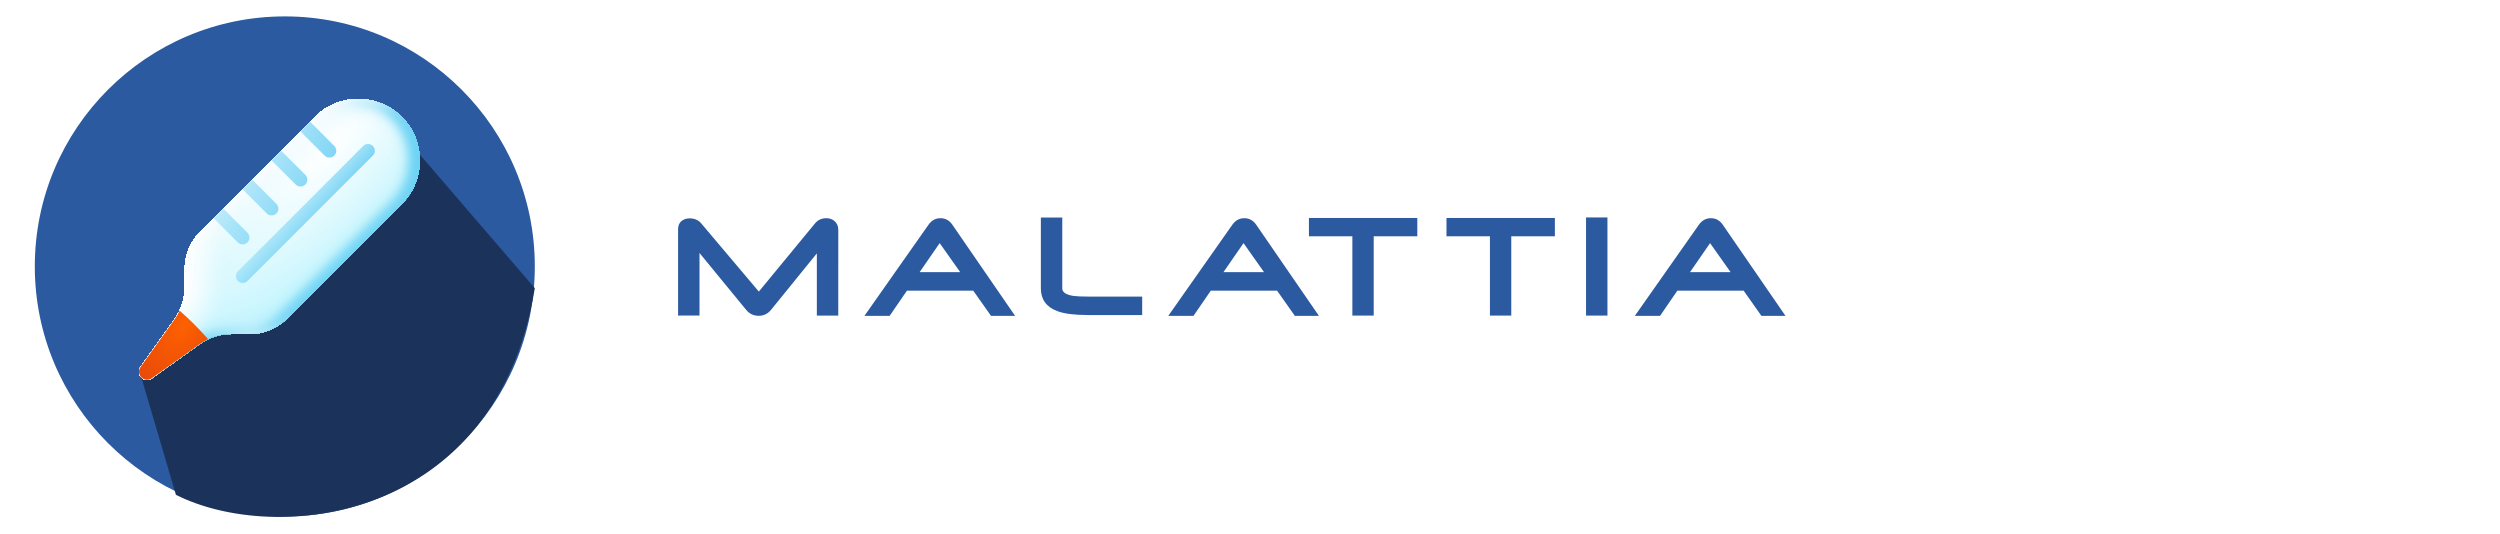
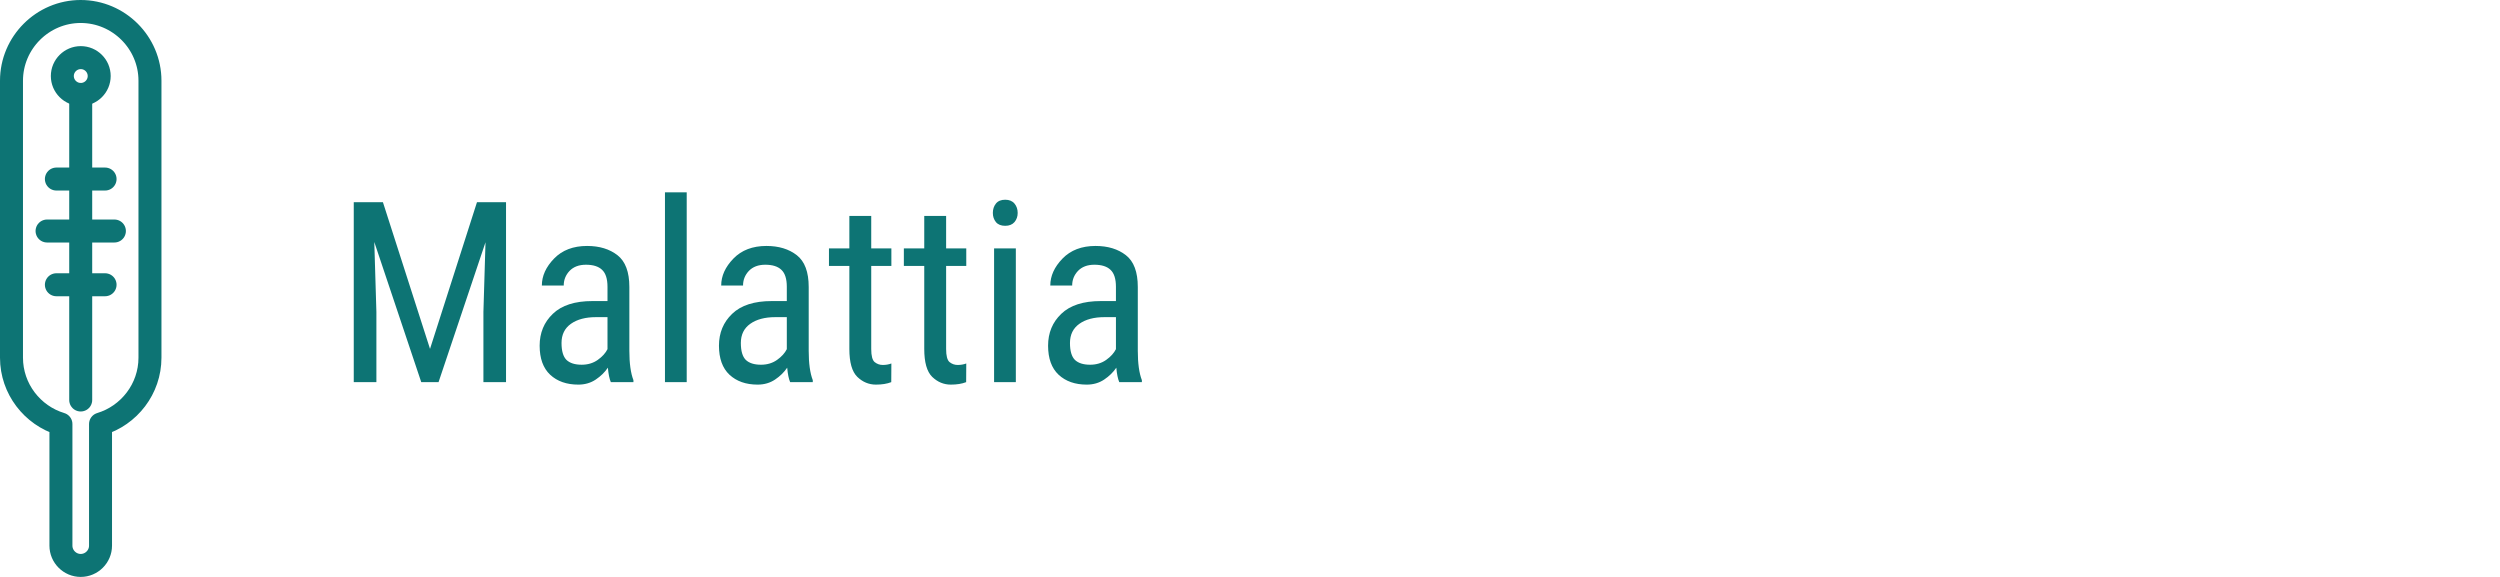
- <svg xmlns="http://www.w3.org/2000/svg" version="1.1" id="Layer_1" x="0px" y="0px" viewBox="0 0 300 64" xml:space="preserve" width="300" height="64">
+ <svg xmlns="http://www.w3.org/2000/svg" version="1.1" id="Layer_1" x="0px" y="0px" viewBox="0 0 260 60" xml:space="preserve" width="260" height="60">
  <defs id="defs53">
    <filter id="filter0_iii_103_1650" x="2.783" y="2.343" width="28.874" height="25.874" filterUnits="userSpaceOnUse" color-interpolation-filters="sRGB">
      <feFlood flood-opacity="0" result="BackgroundImageFix" id="feFlood3233" />
      <feBlend mode="normal" in="SourceGraphic" in2="BackgroundImageFix" result="shape" id="feBlend3235" />
      <feColorMatrix in="SourceAlpha" type="matrix" values="0 0 0 0 0 0 0 0 0 0 0 0 0 0 0 0 0 0 127 0" result="hardAlpha" id="feColorMatrix3237" />
      <feOffset dx="-1" id="feOffset3239" />
      <feGaussianBlur stdDeviation="0.5" id="feGaussianBlur3241" />
-       <feComposite in2="hardAlpha" operator="arithmetic" k2="-1" k3="1" id="feComposite3243" />
+       <feComposite in2="hardAlpha" operator="arithmetic" k2="-1" k3="1" id="feComposite3243" k1="0" k4="0" />
      <feColorMatrix type="matrix" values="0 0 0 0 0.42 0 0 0 0 0.824 0 0 0 0 0.957 0 0 0 1 0" id="feColorMatrix3245" />
      <feBlend mode="normal" in2="shape" result="effect1_innerShadow_103_1650" id="feBlend3247" />
      <feColorMatrix in="SourceAlpha" type="matrix" values="0 0 0 0 0 0 0 0 0 0 0 0 0 0 0 0 0 0 127 0" result="hardAlpha" id="feColorMatrix3249" />
      <feOffset id="feOffset3251" />
      <feGaussianBlur stdDeviation="1" id="feGaussianBlur3253" />
-       <feComposite in2="hardAlpha" operator="arithmetic" k2="-1" k3="1" id="feComposite3255" />
+       <feComposite in2="hardAlpha" operator="arithmetic" k2="-1" k3="1" id="feComposite3255" k1="0" k4="0" />
      <feColorMatrix type="matrix" values="0 0 0 0 0.42 0 0 0 0 0.824 0 0 0 0 0.957 0 0 0 1 0" id="feColorMatrix3257" />
      <feBlend mode="normal" in2="effect1_innerShadow_103_1650" result="effect2_innerShadow_103_1650" id="feBlend3259" />
      <feColorMatrix in="SourceAlpha" type="matrix" values="0 0 0 0 0 0 0 0 0 0 0 0 0 0 0 0 0 0 127 0" result="hardAlpha" id="feColorMatrix3261" />
      <feOffset dx="2" id="feOffset3263" />
      <feGaussianBlur stdDeviation="1" id="feGaussianBlur3265" />
-       <feComposite in2="hardAlpha" operator="arithmetic" k2="-1" k3="1" id="feComposite3267" />
+       <feComposite in2="hardAlpha" operator="arithmetic" k2="-1" k3="1" id="feComposite3267" k1="0" k4="0" />
      <feColorMatrix type="matrix" values="0 0 0 0 1 0 0 0 0 1 0 0 0 0 1 0 0 0 1 0" id="feColorMatrix3269" />
      <feBlend mode="normal" in2="effect2_innerShadow_103_1650" result="effect3_innerShadow_103_1650" id="feBlend3271" />
    </filter>
    <radialGradient id="paint0_radial_103_1650" cx="0" cy="0" r="1" gradientUnits="userSpaceOnUse" gradientTransform="matrix(-23.95778,24.91583,-8.305252,-7.985904,21.288,6.93591)">
      <stop stop-color="white" id="stop3274" />
      <stop offset="1" stop-color="#AEF1FD" id="stop3276" />
    </radialGradient>
    <linearGradient id="paint1_linear_103_1650" x1="26.787" y1="4.874" x2="12.294" y2="-2.825" gradientUnits="userSpaceOnUse">
      <stop stop-color="#64CCF3" id="stop3279" />
      <stop offset="1" stop-color="#64CCF3" stop-opacity="0" id="stop3281" />
    </linearGradient>
    <linearGradient id="paint2_linear_103_1650" x1="30.927" y1="2.737" x2="26.61" y2="-0.993" gradientUnits="userSpaceOnUse">
      <stop stop-color="#64CCF3" id="stop3284" />
      <stop offset="1" stop-color="#64CCF3" stop-opacity="0" id="stop3286" />
    </linearGradient>
    <radialGradient id="paint3_radial_103_1650" cx="0" cy="0" r="1" gradientUnits="userSpaceOnUse" gradientTransform="matrix(-3.444282,5.555708,-2.981954,-1.848674,8.01294,23.162)">
      <stop stop-color="#FE6100" id="stop3289" />
      <stop offset="1" stop-color="#E94A09" id="stop3291" />
    </radialGradient>
  </defs>
  <g id="g20">
</g>
  <g id="g22">
</g>
  <g id="g24">
</g>
  <g id="g26">
</g>
  <g id="g28">
</g>
  <g id="g30">
</g>
  <g id="g32">
</g>
  <g id="g34">
</g>
  <g id="g36">
</g>
  <g id="g38">
</g>
  <g id="g40">
</g>
  <g id="g42">
</g>
  <g id="g44">
</g>
  <g id="g46">
</g>
  <g id="g48">
</g>
  <g id="g20-0" transform="translate(-244.0268,19.04047)">
</g>
  <g id="g22-6" transform="translate(-244.0268,19.04047)">
</g>
  <g id="g24-1" transform="translate(-244.0268,19.04047)">
</g>
  <g id="g26-5" transform="translate(-244.0268,19.04047)">
</g>
  <g id="g28-5" transform="translate(-244.0268,19.04047)">
</g>
  <g id="g30-4" transform="translate(-244.0268,19.04047)">
</g>
  <g id="g32-7" transform="translate(-244.0268,19.04047)">
</g>
  <g id="g34-6" transform="translate(-244.0268,19.04047)">
</g>
  <g id="g36-5" transform="translate(-244.0268,19.04047)">
</g>
  <g id="g38-6" transform="translate(-244.0268,19.04047)">
</g>
  <g id="g40-9" transform="translate(-244.0268,19.04047)">
</g>
  <g id="g42-3" transform="translate(-244.0268,19.04047)">
</g>
  <g id="g44-7" transform="translate(-244.0268,19.04047)">
</g>
  <g id="g46-4" transform="translate(-244.0268,19.04047)">
</g>
  <g id="g48-5" transform="translate(-244.0268,19.04047)">
</g>
  <g id="g714" transform="translate(-894.2812,-113.6921)">
</g>
  <g id="g716" transform="translate(-894.2812,-113.6921)">
</g>
  <g id="g718" transform="translate(-894.2812,-113.6921)">
</g>
  <g id="g720" transform="translate(-894.2812,-113.6921)">
</g>
  <g id="g722" transform="translate(-894.2812,-113.6921)">
</g>
  <g id="g724" transform="translate(-894.2812,-113.6921)">
</g>
  <g id="g726" transform="translate(-894.2812,-113.6921)">
</g>
  <g id="g728" transform="translate(-894.2812,-113.6921)">
</g>
  <g id="g730" transform="translate(-894.2812,-113.6921)">
</g>
  <g id="g732" transform="translate(-894.2812,-113.6921)">
</g>
  <g id="g734" transform="translate(-894.2812,-113.6921)">
</g>
  <g id="g736" transform="translate(-894.2812,-113.6921)">
</g>
  <g id="g738" transform="translate(-894.2812,-113.6921)">
</g>
  <g id="g740" transform="translate(-894.2812,-113.6921)">
</g>
  <g id="g742" transform="translate(-894.2812,-113.6921)">
</g>
  <g id="g11096" transform="matrix(0.09242855,-0.02476616,0.02476616,0.09242855,-126.4866,32.60595)">
</g>
  <g id="g11098" transform="matrix(0.09242855,-0.02476616,0.02476616,0.09242855,-126.4866,32.60595)">
</g>
  <g id="g11100" transform="matrix(0.09242855,-0.02476616,0.02476616,0.09242855,-126.4866,32.60595)">
</g>
  <g id="g11102" transform="matrix(0.09242855,-0.02476616,0.02476616,0.09242855,-126.4866,32.60595)">
</g>
  <g id="g11104" transform="matrix(0.09242855,-0.02476616,0.02476616,0.09242855,-126.4866,32.60595)">
</g>
  <g id="g11106" transform="matrix(0.09242855,-0.02476616,0.02476616,0.09242855,-126.4866,32.60595)">
</g>
  <g id="g11108" transform="matrix(0.09242855,-0.02476616,0.02476616,0.09242855,-126.4866,32.60595)">
</g>
  <g id="g11110" transform="matrix(0.09242855,-0.02476616,0.02476616,0.09242855,-126.4866,32.60595)">
</g>
  <g id="g11112" transform="matrix(0.09242855,-0.02476616,0.02476616,0.09242855,-126.4866,32.60595)">
</g>
  <g id="g11114" transform="matrix(0.09242855,-0.02476616,0.02476616,0.09242855,-126.4866,32.60595)">
</g>
  <g id="g11116" transform="matrix(0.09242855,-0.02476616,0.02476616,0.09242855,-126.4866,32.60595)">
</g>
  <g id="g11118" transform="matrix(0.09242855,-0.02476616,0.02476616,0.09242855,-126.4866,32.60595)">
</g>
  <g id="g11120" transform="matrix(0.09242855,-0.02476616,0.02476616,0.09242855,-126.4866,32.60595)">
</g>
  <g id="g11122" transform="matrix(0.09242855,-0.02476616,0.02476616,0.09242855,-126.4866,32.60595)">
</g>
  <g id="g11124" transform="matrix(0.09242855,-0.02476616,0.02476616,0.09242855,-126.4866,32.60595)">
</g>
-   <g id="g3348" transform="translate(-15.67198,121.74)">
-     <circle style="fill:#2c5aa0;fill-opacity:1;stroke-width:0.117" cx="49.849" cy="-89.772" r="30" id="circle2" />
-     <path style="fill:#1b335a;fill-opacity:1;stroke-width:0.117" d="M 79.849,-87.156 66.003,-103.253 c -5.118,3.948 -15.647,13.482 -33.368,26.803 l 4.146,14.087 c 11.888,6.014 38.462,3.424 43.067,-24.793 z" id="path4" />
-     <g style="fill:none" id="g3338" transform="matrix(1.302031,0,0,1.302031,27.42806,-112.9072)">
-       <g filter="url(#filter0_iii_103_1650)" id="g3225">
-         <path d="M 20,4 9.473,14.527 c -0.943,0.943 -1.473,2.222 -1.473,3.556 l 2e-5,1.639 C 8,20.77 7.673,21.792 7.063,22.645 L 3.921,27.044 C 3.71,27.339 3.744,27.744 4,28 4.256,28.257 4.661,28.29 4.956,28.079 L 9.355,24.937 C 10.208,24.328 11.23,24 12.278,24 h 1.639 c 1.334,0 2.613,-0.53 3.556,-1.473 L 28,12 c 2.209,-2.209 2.209,-5.791 0,-8 -2.209,-2.209 -5.791,-2.209 -8,0 z" fill="url(#paint0_radial_103_1650)" id="path3223" style="fill:url(#paint0_radial_103_1650)" />
-       </g>
-       <path fill-rule="evenodd" clip-rule="evenodd" d="m 19.556,4.444 -0.889,0.889 2.222,2.222 c 0.245,0.245 0.643,0.245 0.889,0 0.245,-0.245 0.245,-0.643 0,-0.889 z m -3.556,3.556 2.222,2.222 c 0.245,0.245 0.643,0.245 0.889,0 0.245,-0.245 0.245,-0.643 0,-0.889 L 16.889,7.111 Z m -1.778,1.778 -0.889,0.889 2.222,2.222 c 0.245,0.245 0.643,0.245 0.889,0 0.245,-0.245 0.245,-0.643 0,-0.889 z m -3.555,3.556 2.222,2.222 c 0.245,0.245 0.643,0.245 0.889,0 0.245,-0.245 0.245,-0.643 0,-0.889 l -2.222,-2.222 z" fill="url(#paint1_linear_103_1650)" id="path3227" style="fill:url(#paint1_linear_103_1650)" />
-       <path d="m 25.333,7.556 c 0.245,-0.245 0.245,-0.643 0,-0.889 -0.245,-0.245 -0.643,-0.245 -0.889,0 L 12.889,18.222 c -0.245,0.245 -0.245,0.643 0,0.889 0.245,0.245 0.643,0.245 0.889,0 z" fill="url(#paint2_linear_103_1650)" id="path3229" style="fill:url(#paint2_linear_103_1650)" />
-       <path fill-rule="evenodd" clip-rule="evenodd" d="M 10.147,24.474 C 9.336,23.539 8.46,22.663 7.526,21.852 7.396,22.129 7.242,22.394 7.063,22.645 L 3.92,27.044 C 3.709,27.339 3.743,27.744 3.999,28 c 0.256,0.257 0.661,0.29 0.956,0.079 l 4.4,-3.143 c 0.251,-0.179 0.516,-0.334 0.792,-0.463 z" fill="url(#paint3_radial_103_1650)" id="path3231" style="fill:url(#paint3_radial_103_1650)" />
-     </g>
+   <g id="g20-5" transform="translate(39.16717,-118.9827)">
+ </g>
+   <g id="g22-3" transform="translate(39.16717,-118.9827)">
+ </g>
+   <g id="g24-5" transform="translate(39.16717,-118.9827)">
+ </g>
+   <g id="g26-6" transform="translate(39.16717,-118.9827)">
+ </g>
+   <g id="g28-2" transform="translate(39.16717,-118.9827)">
+ </g>
+   <g id="g30-9" transform="translate(39.16717,-118.9827)">
+ </g>
+   <g id="g32-1" transform="translate(39.16717,-118.9827)">
+ </g>
+   <g id="g34-2" transform="translate(39.16717,-118.9827)">
+ </g>
+   <g id="g36-7" transform="translate(39.16717,-118.9827)">
+ </g>
+   <g id="g38-0" transform="translate(39.16717,-118.9827)">
+ </g>
+   <g id="g40-93" transform="translate(39.16717,-118.9827)">
+ </g>
+   <g id="g42-60" transform="translate(39.16717,-118.9827)">
+ </g>
+   <g id="g44-6" transform="translate(39.16717,-118.9827)">
+ </g>
+   <g id="g46-2" transform="translate(39.16717,-118.9827)">
+ </g>
+   <g id="g48-6" transform="translate(39.16717,-118.9827)">
+ </g>
+   <g id="g20-3" transform="translate(-194.7732,-190.3427)">
+ </g>
+   <g id="g22-5" transform="translate(-194.7732,-190.3427)">
+ </g>
+   <g id="g24-6" transform="translate(-194.7732,-190.3427)">
+ </g>
+   <g id="g26-2" transform="translate(-194.7732,-190.3427)">
+ </g>
+   <g id="g28-9" transform="translate(-194.7732,-190.3427)">
+ </g>
+   <g id="g30-1" transform="translate(-194.7732,-190.3427)">
+ </g>
+   <g id="g32-2" transform="translate(-194.7732,-190.3427)">
+ </g>
+   <g id="g34-7" transform="translate(-194.7732,-190.3427)">
+ </g>
+   <g id="g36-0" transform="translate(-194.7732,-190.3427)">
+ </g>
+   <g id="g38-9" transform="translate(-194.7732,-190.3427)">
+ </g>
+   <g id="g40-3" transform="translate(-194.7732,-190.3427)">
+ </g>
+   <g id="g42-6" transform="translate(-194.7732,-190.3427)">
+ </g>
+   <g id="g44-0" transform="translate(-194.7732,-190.3427)">
+ </g>
+   <g id="g46-6" transform="translate(-194.7732,-190.3427)">
+ </g>
+   <g id="g48-2" transform="translate(-194.7732,-190.3427)">
+ </g>
+   <g id="g1038" transform="matrix(0.1147234,0,0,0.1147234,-281.8184,-117.5116)">
+ </g>
+   <g id="g1040" transform="matrix(0.1147234,0,0,0.1147234,-281.8184,-117.5116)">
+ </g>
+   <g id="g1042" transform="matrix(0.1147234,0,0,0.1147234,-281.8184,-117.5116)">
+ </g>
+   <g id="g1044" transform="matrix(0.1147234,0,0,0.1147234,-281.8184,-117.5116)">
+ </g>
+   <g id="g1046" transform="matrix(0.1147234,0,0,0.1147234,-281.8184,-117.5116)">
+ </g>
+   <g id="g1048" transform="matrix(0.1147234,0,0,0.1147234,-281.8184,-117.5116)">
+ </g>
+   <g id="g1050" transform="matrix(0.1147234,0,0,0.1147234,-281.8184,-117.5116)">
+ </g>
+   <g id="g1052" transform="matrix(0.1147234,0,0,0.1147234,-281.8184,-117.5116)">
+ </g>
+   <g id="g1054" transform="matrix(0.1147234,0,0,0.1147234,-281.8184,-117.5116)">
+ </g>
+   <g id="g1056" transform="matrix(0.1147234,0,0,0.1147234,-281.8184,-117.5116)">
+ </g>
+   <g id="g1058" transform="matrix(0.1147234,0,0,0.1147234,-281.8184,-117.5116)">
+ </g>
+   <g id="g1060" transform="matrix(0.1147234,0,0,0.1147234,-281.8184,-117.5116)">
+ </g>
+   <g id="g1062" transform="matrix(0.1147234,0,0,0.1147234,-281.8184,-117.5116)">
+ </g>
+   <g id="g1064" transform="matrix(0.1147234,0,0,0.1147234,-281.8184,-117.5116)">
+ </g>
+   <g id="g1066" transform="matrix(0.1147234,0,0,0.1147234,-281.8184,-117.5116)">
+ </g>
+   <g id="g20-1" transform="translate(-309.257,-232.5315)">
+ </g>
+   <g id="g22-2" transform="translate(-309.257,-232.5315)">
+ </g>
+   <g id="g24-7" transform="translate(-309.257,-232.5315)">
+ </g>
+   <g id="g26-0" transform="translate(-309.257,-232.5315)">
+ </g>
+   <g id="g28-93" transform="translate(-309.257,-232.5315)">
+ </g>
+   <g id="g30-6" transform="translate(-309.257,-232.5315)">
+ </g>
+   <g id="g32-0" transform="translate(-309.257,-232.5315)">
+ </g>
+   <g id="g34-6-1" transform="translate(-309.257,-232.5315)">
+ </g>
+   <g id="g36-2" transform="translate(-309.257,-232.5315)">
+ </g>
+   <g id="g38-6-8" transform="translate(-309.257,-232.5315)">
+ </g>
+   <g id="g40-1" transform="translate(-309.257,-232.5315)">
+ </g>
+   <g id="g42-8" transform="translate(-309.257,-232.5315)">
+ </g>
+   <g id="g44-7-7" transform="translate(-309.257,-232.5315)">
+ </g>
+   <g id="g46-9" transform="translate(-309.257,-232.5315)">
+ </g>
+   <g id="g48-20" transform="translate(-309.257,-232.5315)">
+ </g>
+   <g id="g1038-2" transform="matrix(0.1147234,0,0,0.1147234,-396.3023,-159.7003)">
+ </g>
+   <g id="g1040-3" transform="matrix(0.1147234,0,0,0.1147234,-396.3023,-159.7003)">
+ </g>
+   <g id="g1042-7" transform="matrix(0.1147234,0,0,0.1147234,-396.3023,-159.7003)">
+ </g>
+   <g id="g1044-5" transform="matrix(0.1147234,0,0,0.1147234,-396.3023,-159.7003)">
+ </g>
+   <g id="g1046-9" transform="matrix(0.1147234,0,0,0.1147234,-396.3023,-159.7003)">
+ </g>
+   <g id="g1048-2" transform="matrix(0.1147234,0,0,0.1147234,-396.3023,-159.7003)">
+ </g>
+   <g id="g1050-2" transform="matrix(0.1147234,0,0,0.1147234,-396.3023,-159.7003)">
+ </g>
+   <g id="g1052-8" transform="matrix(0.1147234,0,0,0.1147234,-396.3023,-159.7003)">
+ </g>
+   <g id="g1054-9" transform="matrix(0.1147234,0,0,0.1147234,-396.3023,-159.7003)">
+ </g>
+   <g id="g1056-7" transform="matrix(0.1147234,0,0,0.1147234,-396.3023,-159.7003)">
+ </g>
+   <g id="g1058-3" transform="matrix(0.1147234,0,0,0.1147234,-396.3023,-159.7003)">
+ </g>
+   <g id="g1060-6" transform="matrix(0.1147234,0,0,0.1147234,-396.3023,-159.7003)">
+ </g>
+   <g id="g1062-1" transform="matrix(0.1147234,0,0,0.1147234,-396.3023,-159.7003)">
+ </g>
+   <g id="g1064-2" transform="matrix(0.1147234,0,0,0.1147234,-396.3023,-159.7003)">
+ </g>
+   <g id="g1066-9" transform="matrix(0.1147234,0,0,0.1147234,-396.3023,-159.7003)">
+ </g>
+   <g id="g4" transform="matrix(0.2904848,0,0,0.2904848,573.2197,81.91647)" style="stroke:#0d7474;stroke-opacity:1">
+     <path d="m -1944.425,-277.885 v 0 c 13.639,0 24.795,11.156 24.795,24.783 v 99.168 c 0,11.168 -7.498,20.685 -17.7,23.756 v 43.535 c 0,3.89 -3.193,7.082 -7.095,7.082 v 0 c -3.89,0 -7.082,-3.193 -7.082,-7.082 V -130.179 c -10.201,-3.071 -17.7,-12.587 -17.7,-23.756 v -99.168 c 0,-13.627 11.156,-24.783 24.782,-24.783 z" fill="none" stroke="#000000" stroke-linecap="round" stroke-linejoin="round" stroke-miterlimit="10" stroke-width="8.228" id="path50" style="stroke:#0d7474;stroke-opacity:1" />
+     <line fill="none" stroke="#000000" stroke-linecap="round" stroke-linejoin="round" stroke-miterlimit="10" stroke-width="8.228" x1="-1944.425" x2="-1944.425" y1="-248.185" y2="-138.791" id="line51" style="stroke:#0d7474;stroke-opacity:1" />
+     <line fill="none" stroke="#000000" stroke-linecap="round" stroke-linejoin="round" stroke-miterlimit="10" stroke-width="8.228" x1="-1953.134" x2="-1935.703" y1="-217.898" y2="-217.898" id="line52" style="stroke:#0d7474;stroke-opacity:1" />
+     <line fill="none" stroke="#000000" stroke-linecap="round" stroke-linejoin="round" stroke-miterlimit="10" stroke-width="8.228" x1="-1956.474" x2="-1932.364" y1="-199.292" y2="-199.292" id="line53" style="stroke:#0d7474;stroke-opacity:1" />
+     <line fill="none" stroke="#000000" stroke-linecap="round" stroke-linejoin="round" stroke-miterlimit="10" stroke-width="8.228" x1="-1953.134" x2="-1935.703" y1="-180.051" y2="-180.051" id="line54" style="stroke:#0d7474;stroke-opacity:1" />
+     <path d="m -1944.4,-248.185 c 3.633,0 6.593,-2.96 6.593,-6.593 0,-3.633 -2.96,-6.593 -6.593,-6.593 -3.633,0 -6.605,2.96 -6.605,6.593 0,3.633 2.972,6.593 6.605,6.593 z" fill="none" stroke="#000000" stroke-linecap="round" stroke-linejoin="round" stroke-miterlimit="10" stroke-width="8.228" id="path54" style="stroke:#0d7474;stroke-opacity:1" />
  </g>
-   <path d="m 100.592,37.87 h -2.57 v -7.465 l -5.487,6.763 q -0.592,0.729 -1.495,0.729 -0.921,0 -1.513,-0.729 l -5.587,-6.809 v 7.501 l -2.57,0.009 v -10.372 q 0,-0.602 0.383,-0.948 0.392,-0.346 1.003,-0.346 0.884,0 1.404,0.62 l 6.9,8.167 6.736,-8.176 q 0.52,-0.629 1.367,-0.629 0.629,0 1.03,0.392 0.401,0.383 0.401,1.003 z" id="path3354" style="font-size:18.667px;font-family:Neuropolitical;-inkscape-font-specification:Neuropolitical;letter-spacing:3px;fill:#2c5aa0;stroke-width:4;stroke-linecap:round;stroke-linejoin:round" />
-   <path d="m 121.812,37.906 h -2.889 l -2.133,-3.026 h -7.957 l -2.078,3.026 h -3.026 l 7.684,-10.928 q 0.556,-0.793 1.44,-0.793 0.893,0 1.431,0.784 z m -6.59,-5.25 -2.461,-3.482 -2.406,3.482 z" id="path3356" style="font-size:18.667px;font-family:Neuropolitical;-inkscape-font-specification:Neuropolitical;letter-spacing:3px;fill:#2c5aa0;stroke-width:4;stroke-linecap:round;stroke-linejoin:round" />
-   <path d="m 137.062,37.806 h -6.49 q -2.424,0 -3.682,-0.465 -1.987,-0.738 -1.987,-2.734 v -8.504 h 2.57 v 8.504 q 0,0.693 1.331,0.902 0.565,0.082 1.878,0.082 h 6.38 z" id="path3358" style="font-size:18.667px;font-family:Neuropolitical;-inkscape-font-specification:Neuropolitical;letter-spacing:3px;fill:#2c5aa0;stroke-width:4;stroke-linecap:round;stroke-linejoin:round" />
-   <path d="m 158.273,37.906 h -2.889 l -2.133,-3.026 h -7.957 l -2.078,3.026 h -3.026 l 7.684,-10.928 q 0.556,-0.793 1.44,-0.793 0.893,0 1.431,0.784 z m -6.59,-5.25 -2.461,-3.482 -2.406,3.482 z" id="path3360" style="font-size:18.667px;font-family:Neuropolitical;-inkscape-font-specification:Neuropolitical;letter-spacing:3px;fill:#2c5aa0;stroke-width:4;stroke-linecap:round;stroke-linejoin:round" />
-   <path d="m 170.077,28.354 h -5.232 v 9.516 H 162.284 V 28.354 h -5.214 v -2.197 h 13.007 z" id="path3362" style="font-size:18.667px;font-family:Neuropolitical;-inkscape-font-specification:Neuropolitical;letter-spacing:3px;fill:#2c5aa0;stroke-width:4;stroke-linecap:round;stroke-linejoin:round" />
-   <path d="m 186.585,28.354 h -5.232 v 9.516 h -2.561 V 28.354 h -5.214 v -2.197 h 13.007 z" id="path3364" style="font-size:18.667px;font-family:Neuropolitical;-inkscape-font-specification:Neuropolitical;letter-spacing:3px;fill:#2c5aa0;stroke-width:4;stroke-linecap:round;stroke-linejoin:round" />
-   <path d="m 192.894,37.87 h -2.57 V 26.094 h 2.57 z" id="path3366" style="font-size:18.667px;font-family:Neuropolitical;-inkscape-font-specification:Neuropolitical;letter-spacing:3px;fill:#2c5aa0;stroke-width:4;stroke-linecap:round;stroke-linejoin:round" />
-   <path d="m 214.26,37.906 h -2.889 l -2.133,-3.026 h -7.957 l -2.078,3.026 h -3.026 l 7.684,-10.928 q 0.556,-0.793 1.44,-0.793 0.893,0 1.431,0.784 z m -6.59,-5.25 -2.461,-3.482 -2.406,3.482 z" id="path3368" style="font-size:18.667px;font-family:Neuropolitical;-inkscape-font-specification:Neuropolitical;letter-spacing:3px;fill:#2c5aa0;stroke-width:4;stroke-linecap:round;stroke-linejoin:round" />
+   <path d="M 44.722,36.285 49.606,21.028 h 3.021 v 18.715 h -2.352 v -7.301 L 50.493,25.193 45.609,39.743 h -1.799 l -4.884,-14.576 0.219,7.275 v 7.301 H 36.791 V 21.028 h 3.033 z m 18.805,3.458 q -0.219,-0.501 -0.308,-1.504 -0.476,0.707 -1.26,1.234 -0.784,0.527 -1.812,0.527 -1.825,0 -2.931,-1.028 -1.093,-1.028 -1.093,-3.021 0,-2.005 1.375,-3.316 1.375,-1.324 4.113,-1.324 h 1.568 v -1.491 q 0,-1.234 -0.566,-1.761 -0.553,-0.527 -1.671,-0.527 -1.093,0 -1.71,0.643 -0.604,0.643 -0.604,1.517 h -2.275 q 0,-1.491 1.272,-2.802 1.272,-1.311 3.432,-1.311 1.928,0 3.162,0.964 1.234,0.964 1.234,3.303 v 6.632 q 0,1.967 0.424,3.059 v 0.206 z m -3.033,-1.812 q 0.964,0 1.671,-0.501 0.707,-0.501 1.015,-1.118 v -3.329 h -1.195 q -1.632,0 -2.609,0.694 -0.977,0.694 -0.977,1.992 0,1.247 0.514,1.761 0.527,0.501 1.581,0.501 z M 71.418,20 v 19.743 h -2.262 V 20 Z m 10.758,19.743 q -0.219,-0.501 -0.308,-1.504 -0.476,0.707 -1.26,1.234 -0.784,0.527 -1.812,0.527 -1.825,0 -2.931,-1.028 -1.093,-1.028 -1.093,-3.021 0,-2.005 1.375,-3.316 1.375,-1.324 4.113,-1.324 h 1.568 v -1.491 q 0,-1.234 -0.566,-1.761 -0.553,-0.527 -1.671,-0.527 -1.093,0 -1.71,0.643 -0.604,0.643 -0.604,1.517 H 75.005 q 0,-1.491 1.272,-2.802 1.272,-1.311 3.432,-1.311 1.928,0 3.162,0.964 1.234,0.964 1.234,3.303 v 6.632 q 0,1.967 0.424,3.059 v 0.206 z m -3.033,-1.812 q 0.964,0 1.671,-0.501 0.707,-0.501 1.015,-1.118 v -3.329 h -1.195 q -1.632,0 -2.609,0.694 -0.977,0.694 -0.977,1.992 0,1.247 0.514,1.761 0.527,0.501 1.581,0.501 z m 13.548,1.812 q -0.656,0.257 -1.594,0.257 -1.105,0 -1.941,-0.81 -0.823,-0.81 -0.823,-2.905 v -8.625 h -2.121 v -1.825 h 2.121 v -3.38 h 2.275 v 3.38 h 2.095 v 1.825 h -2.095 v 8.638 q 0,1.067 0.36,1.362 0.373,0.296 0.835,0.296 0.488,0 0.9,-0.154 z m 7.789,0 q -0.656,0.257 -1.594,0.257 -1.105,0 -1.941,-0.81 -0.823,-0.81 -0.823,-2.905 v -8.625 h -2.121 v -1.825 h 2.121 v -3.38 h 2.275 v 3.38 h 2.095 v 1.825 h -2.095 v 8.638 q 0,1.067 0.36,1.362 0.373,0.296 0.835,0.296 0.488,0 0.9,-0.154 z m 2.776,-17.596 q 0,-0.578 0.321,-0.977 0.321,-0.398 0.964,-0.398 0.63,0 0.964,0.398 0.334,0.398 0.334,0.977 0,0.553 -0.334,0.951 -0.334,0.386 -0.964,0.386 -0.643,0 -0.964,-0.386 -0.321,-0.398 -0.321,-0.951 z m 2.391,3.689 v 13.907 h -2.262 V 25.835 Z m 10.758,13.907 q -0.219,-0.501 -0.308,-1.504 -0.476,0.707 -1.26,1.234 -0.784,0.527 -1.812,0.527 -1.825,0 -2.931,-1.028 -1.093,-1.028 -1.093,-3.021 0,-2.005 1.375,-3.316 1.375,-1.324 4.113,-1.324 h 1.568 v -1.491 q 0,-1.234 -0.566,-1.761 -0.553,-0.527 -1.671,-0.527 -1.093,0 -1.71,0.643 -0.604,0.643 -0.604,1.517 h -2.275 q 0,-1.491 1.272,-2.802 1.272,-1.311 3.432,-1.311 1.928,0 3.162,0.964 1.234,0.964 1.234,3.303 v 6.632 q 0,1.967 0.424,3.059 v 0.206 z m -3.033,-1.812 q 0.964,0 1.671,-0.501 0.707,-0.501 1.015,-1.118 v -3.329 h -1.195 q -1.632,0 -2.609,0.694 -0.977,0.694 -0.977,1.992 0,1.247 0.514,1.761 0.527,0.501 1.581,0.501 z" id="text4" style="font-size:26.324px;font-family:'Roboto Condensed';-inkscape-font-specification:'Roboto Condensed, ';text-align:justify;letter-spacing:0px;fill:#0d7474;stroke-width:3.29;stroke-linecap:round;stroke-linejoin:round" aria-label="Malattia" />
</svg>
